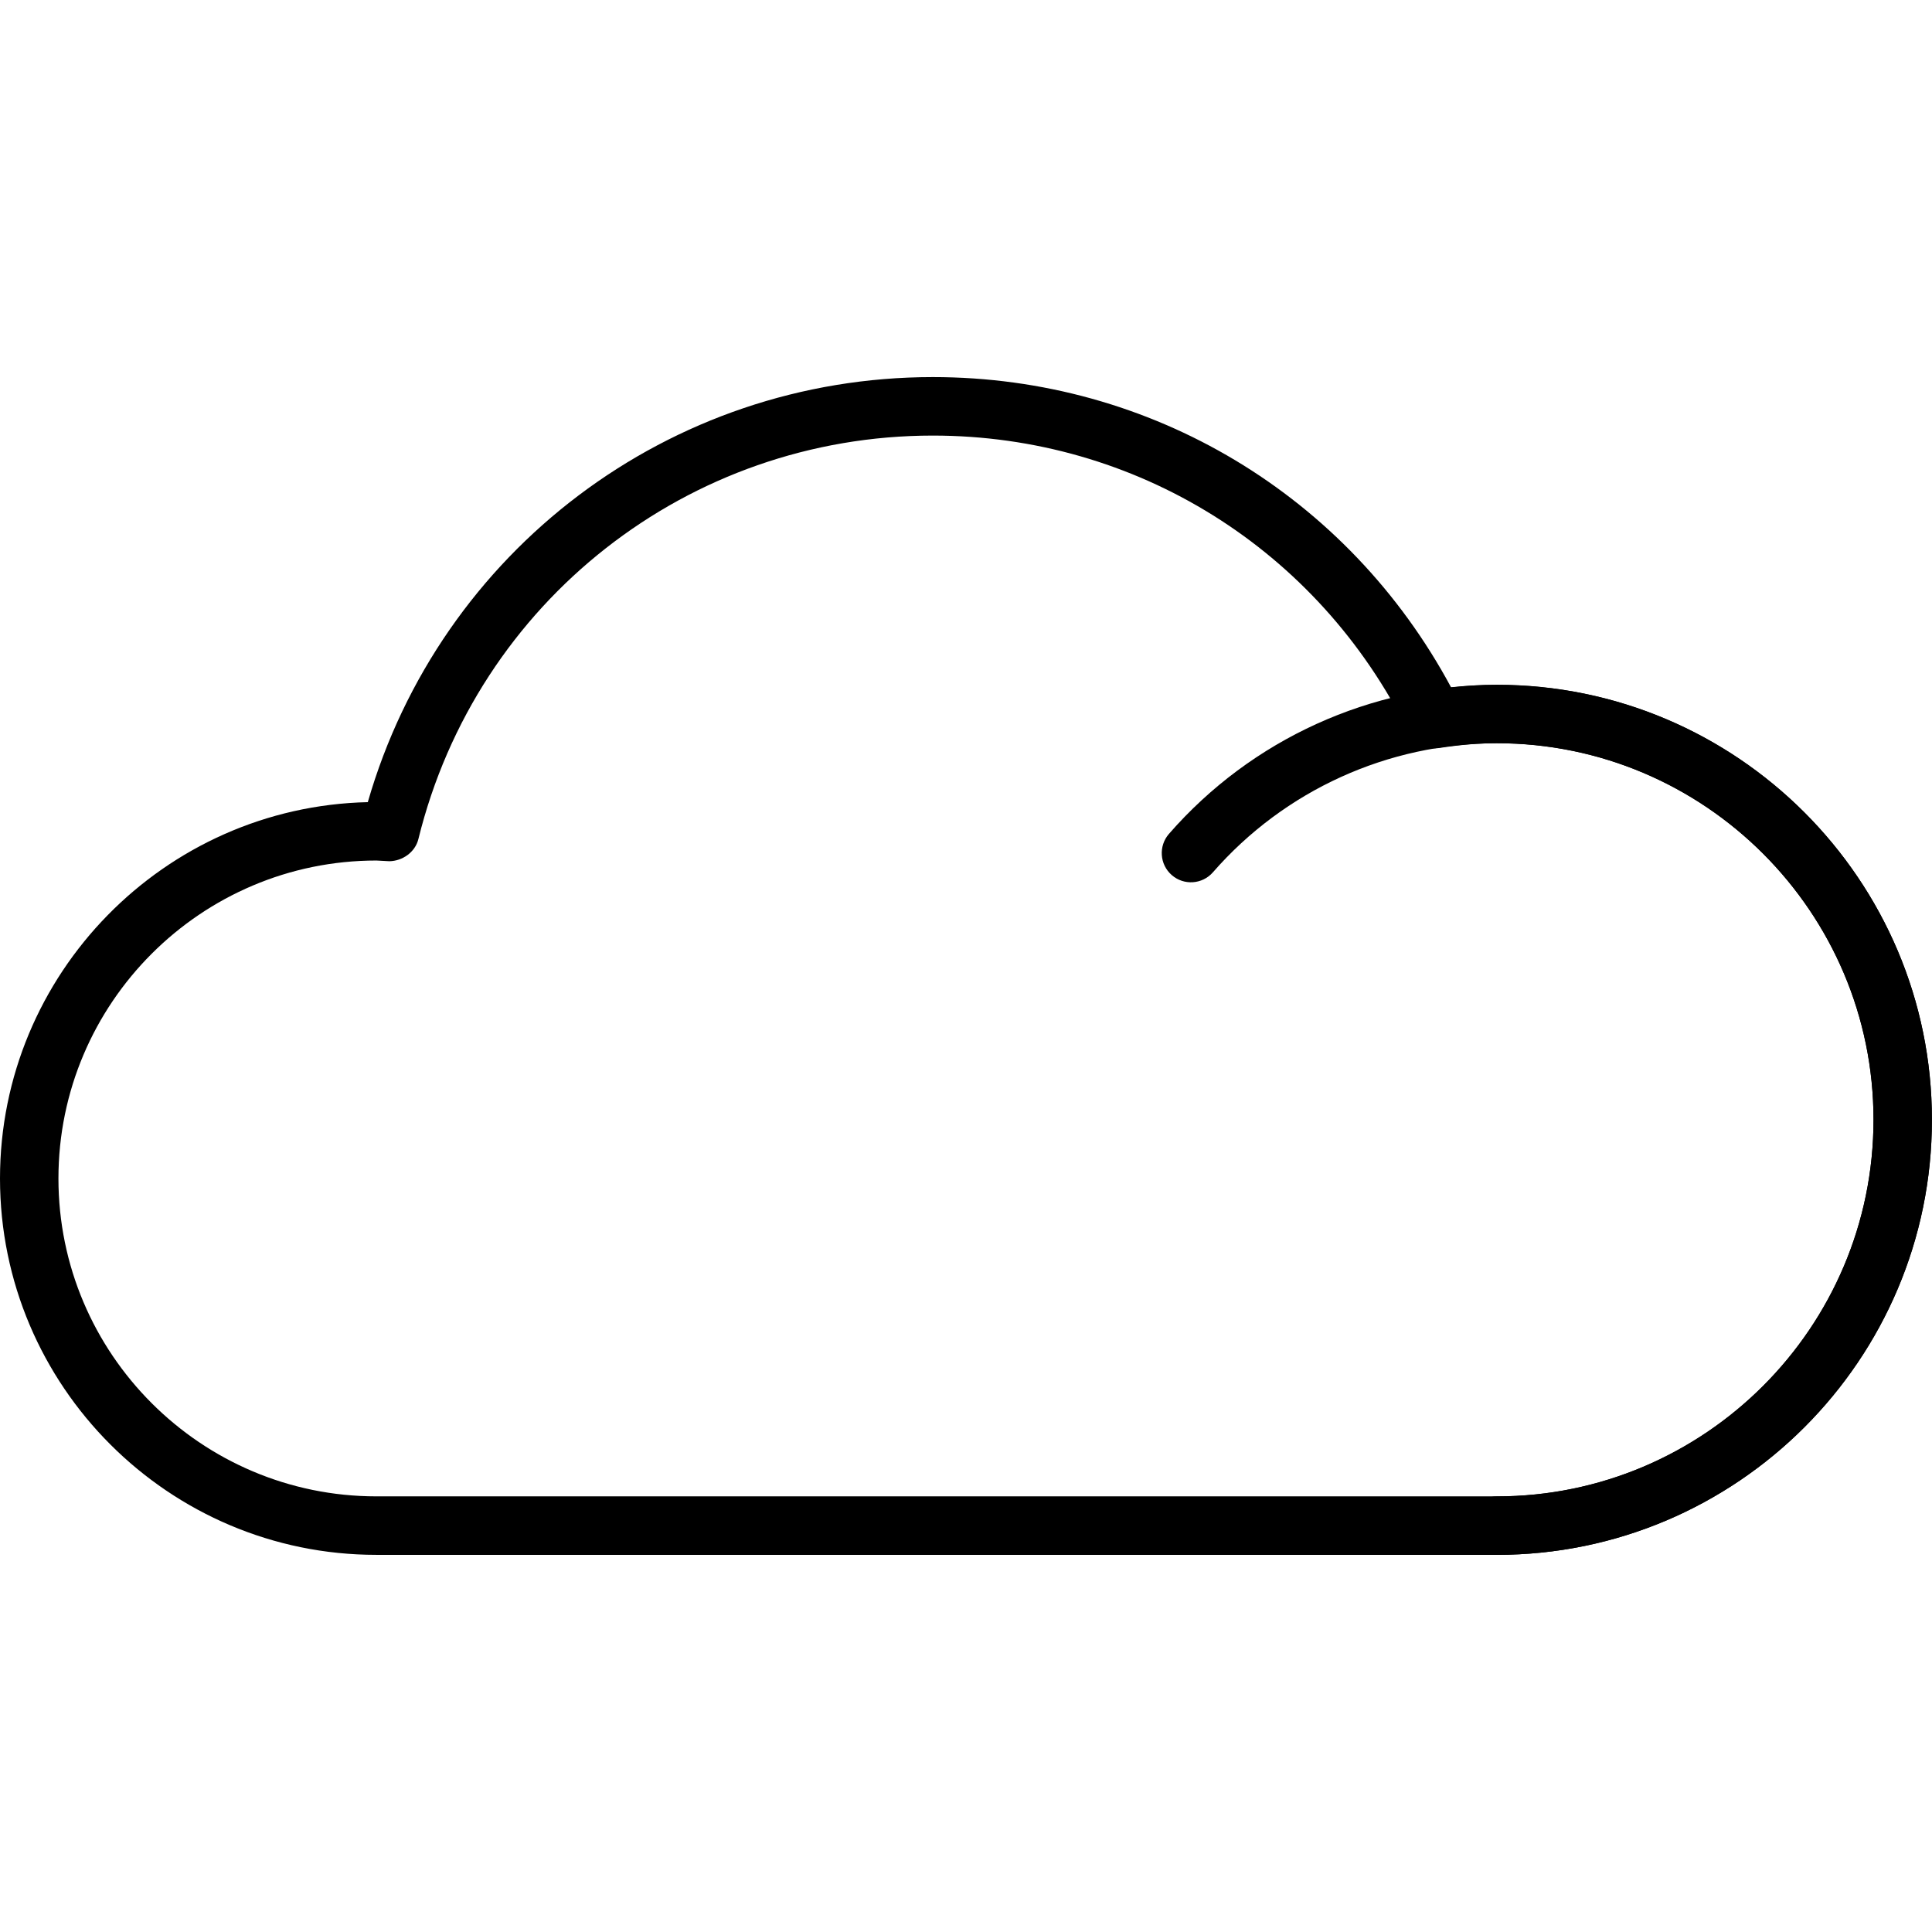
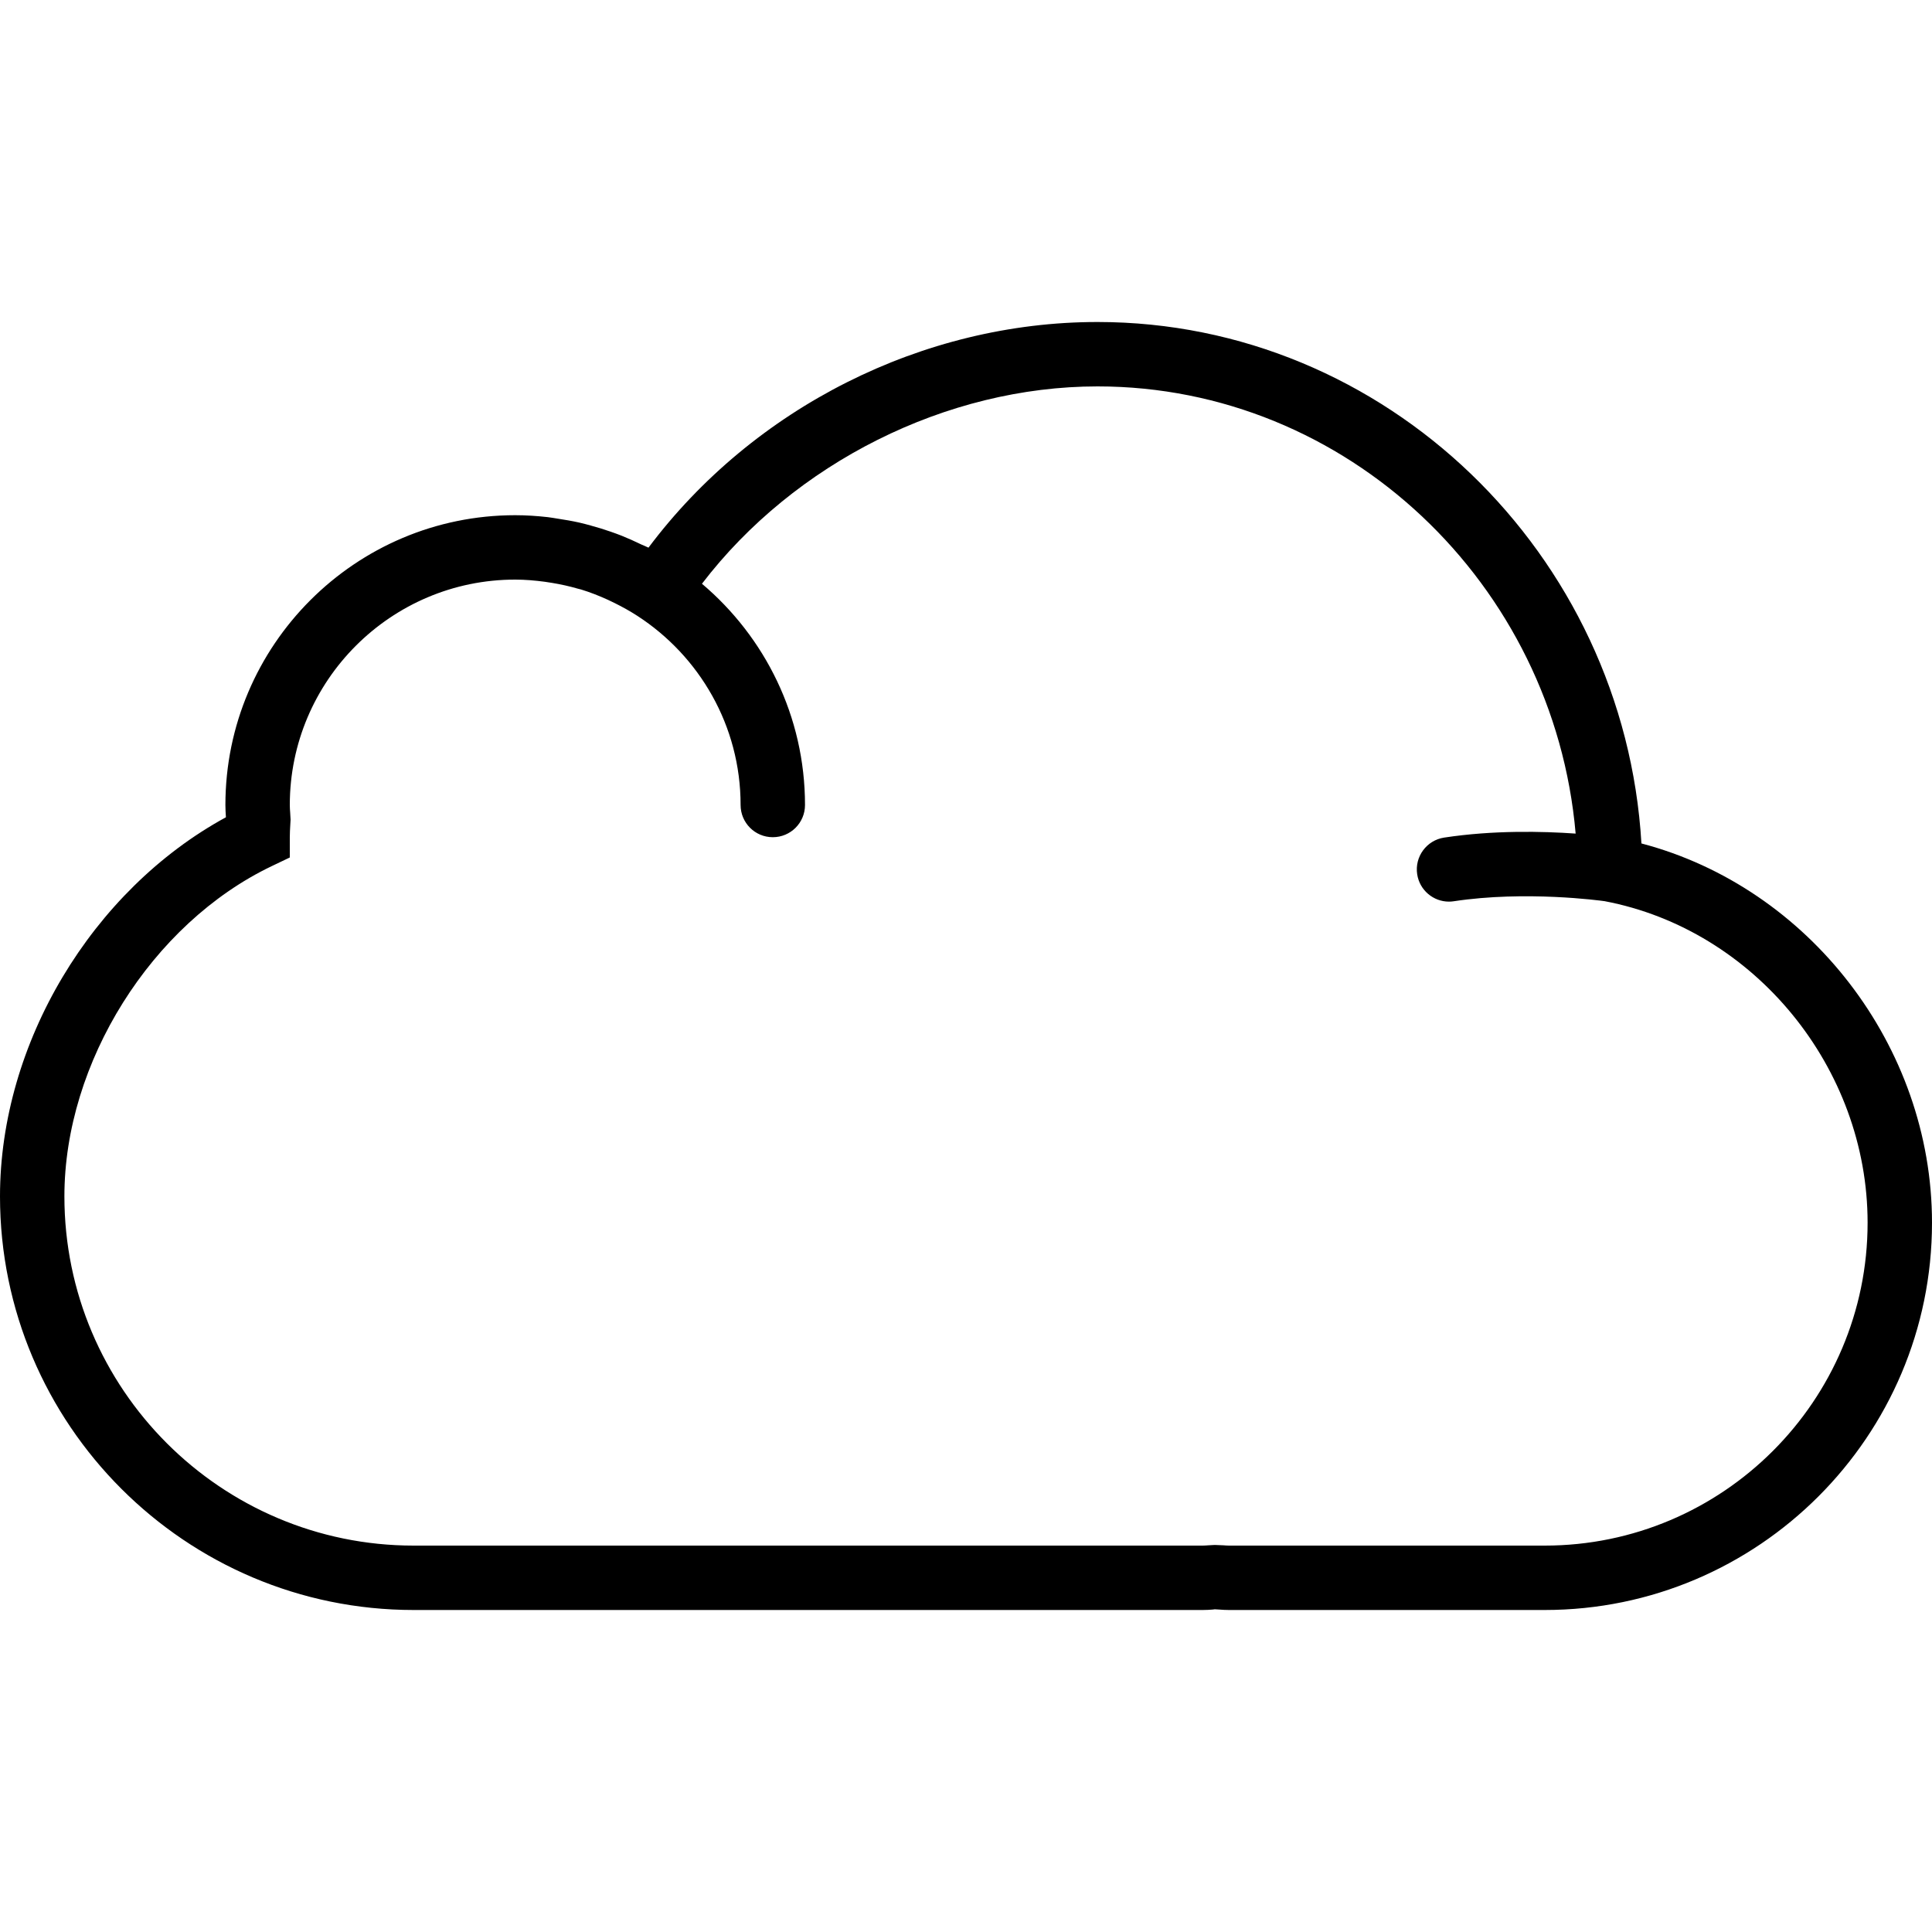
- <svg xmlns="http://www.w3.org/2000/svg" version="1.1" id="Capa_1" x="0px" y="0px" viewBox="0 0 33.062 33.062" style="enable-background:new 0 0 33.062 33.062;" xml:space="preserve">
-   <g>
-     <path d="M25.615,26.608H6.442C2.89,26.608,0,23.719,0,20.167c0-3.502,2.81-6.361,6.294-6.44c1.241-4.303,5.161-7.274,9.67-7.274   c3.738,0,7.104,2.026,8.869,5.311c0.28-0.031,0.534-0.046,0.781-0.046c4.106,0,7.446,3.339,7.446,7.443   C33.062,23.268,29.721,26.608,25.615,26.608z M6.442,14.726C3.441,14.726,1,17.167,1,20.167c0,3,2.441,5.44,5.442,5.44h19.173   c3.555,0,6.446-2.892,6.446-6.446c0-3.553-2.892-6.443-6.446-6.443c-0.298,0-0.613,0.026-0.991,0.083   c-0.214,0.032-0.426-0.079-0.522-0.273c-1.544-3.129-4.663-5.074-8.138-5.074c-4.184,0-7.804,2.839-8.804,6.904   c-0.056,0.228-0.275,0.377-0.498,0.38L6.442,14.726z" />
-     <path d="M25.615,26.608c-0.276,0-0.5-0.224-0.5-0.5s0.224-0.5,0.5-0.5c3.555,0,6.446-2.892,6.446-6.446   c0-3.553-2.892-6.443-6.446-6.443c-1.862,0-3.633,0.805-4.858,2.208c-0.181,0.208-0.497,0.23-0.705,0.048   c-0.208-0.181-0.229-0.497-0.048-0.705c1.414-1.621,3.459-2.55,5.611-2.55c4.106,0,7.446,3.339,7.446,7.443   C33.062,23.268,29.721,26.608,25.615,26.608z" />
-   </g>
+ <svg xmlns="http://www.w3.org/2000/svg" version="1.1" id="Capa_1" x="0px" y="0px" viewBox="0 0 60 60" style="enable-background:new 0 0 60 60;" xml:space="preserve">
+   <path d="M50.976,26.194C50.447,17.194,43.028,10,34.085,10c-5.43,0-10.688,2.663-13.946,7.008c-0.075-0.039-0.154-0.066-0.23-0.102  c-0.198-0.096-0.399-0.187-0.604-0.269c-0.114-0.045-0.228-0.086-0.343-0.126c-0.203-0.071-0.409-0.134-0.619-0.191  c-0.115-0.031-0.229-0.063-0.345-0.089c-0.225-0.051-0.455-0.09-0.687-0.125c-0.101-0.015-0.2-0.035-0.302-0.046  C16.677,16.023,16.341,16,16,16c-4.963,0-9,4.037-9,9c0,0.127,0.008,0.252,0.016,0.377v0.004C2.857,27.649,0,32.399,0,37.154  C0,44.237,5.762,50,12.845,50h24.508c0.104,0,0.207-0.006,0.311-0.014l0.062-0.008l0.134,0.008C37.962,49.994,38.064,50,38.169,50  h9.803C54.604,50,60,44.604,60,37.972C60,32.483,56.173,27.56,50.976,26.194z M47.972,48h-9.803c-0.059,0-0.116-0.005-0.174-0.009  l-0.271-0.011l-0.198,0.011C37.469,47.995,37.411,48,37.353,48H12.845C6.865,48,2,43.135,2,37.154C2,33,4.705,28.688,8.433,26.901  L9,26.63V26c0-0.127,0.008-0.256,0.015-0.386l0.009-0.16l-0.012-0.21C9.006,25.163,9,25.082,9,25c0-3.859,3.141-7,7-7  c0.309,0,0.614,0.027,0.917,0.067c0.078,0.01,0.156,0.023,0.233,0.036c0.267,0.044,0.53,0.102,0.789,0.177  c0.035,0.01,0.071,0.017,0.106,0.027c0.285,0.087,0.563,0.197,0.835,0.321c0.071,0.032,0.14,0.067,0.21,0.101  c0.24,0.119,0.475,0.249,0.702,0.396C21.719,20.373,23,22.538,23,25c0,0.553,0.447,1,1,1s1-0.447,1-1c0-2.754-1.246-5.219-3.2-6.871  C24.667,14.379,29.388,12,34.085,12c7.745,0,14.177,6.135,14.848,13.888c-1.022-0.072-2.552-0.109-4.083,0.124  c-0.546,0.083-0.921,0.593-0.838,1.139c0.075,0.495,0.501,0.85,0.987,0.85c0.05,0,0.101-0.004,0.151-0.012  c2.227-0.337,4.548-0.021,4.684-0.002C54.49,28.872,58,33.161,58,37.972C58,43.501,53.501,48,47.972,48z" />
  <g>
</g>
  <g>
</g>
  <g>
</g>
  <g>
</g>
  <g>
</g>
  <g>
</g>
  <g>
</g>
  <g>
</g>
  <g>
</g>
  <g>
</g>
  <g>
</g>
  <g>
</g>
  <g>
</g>
  <g>
</g>
  <g>
</g>
</svg>
